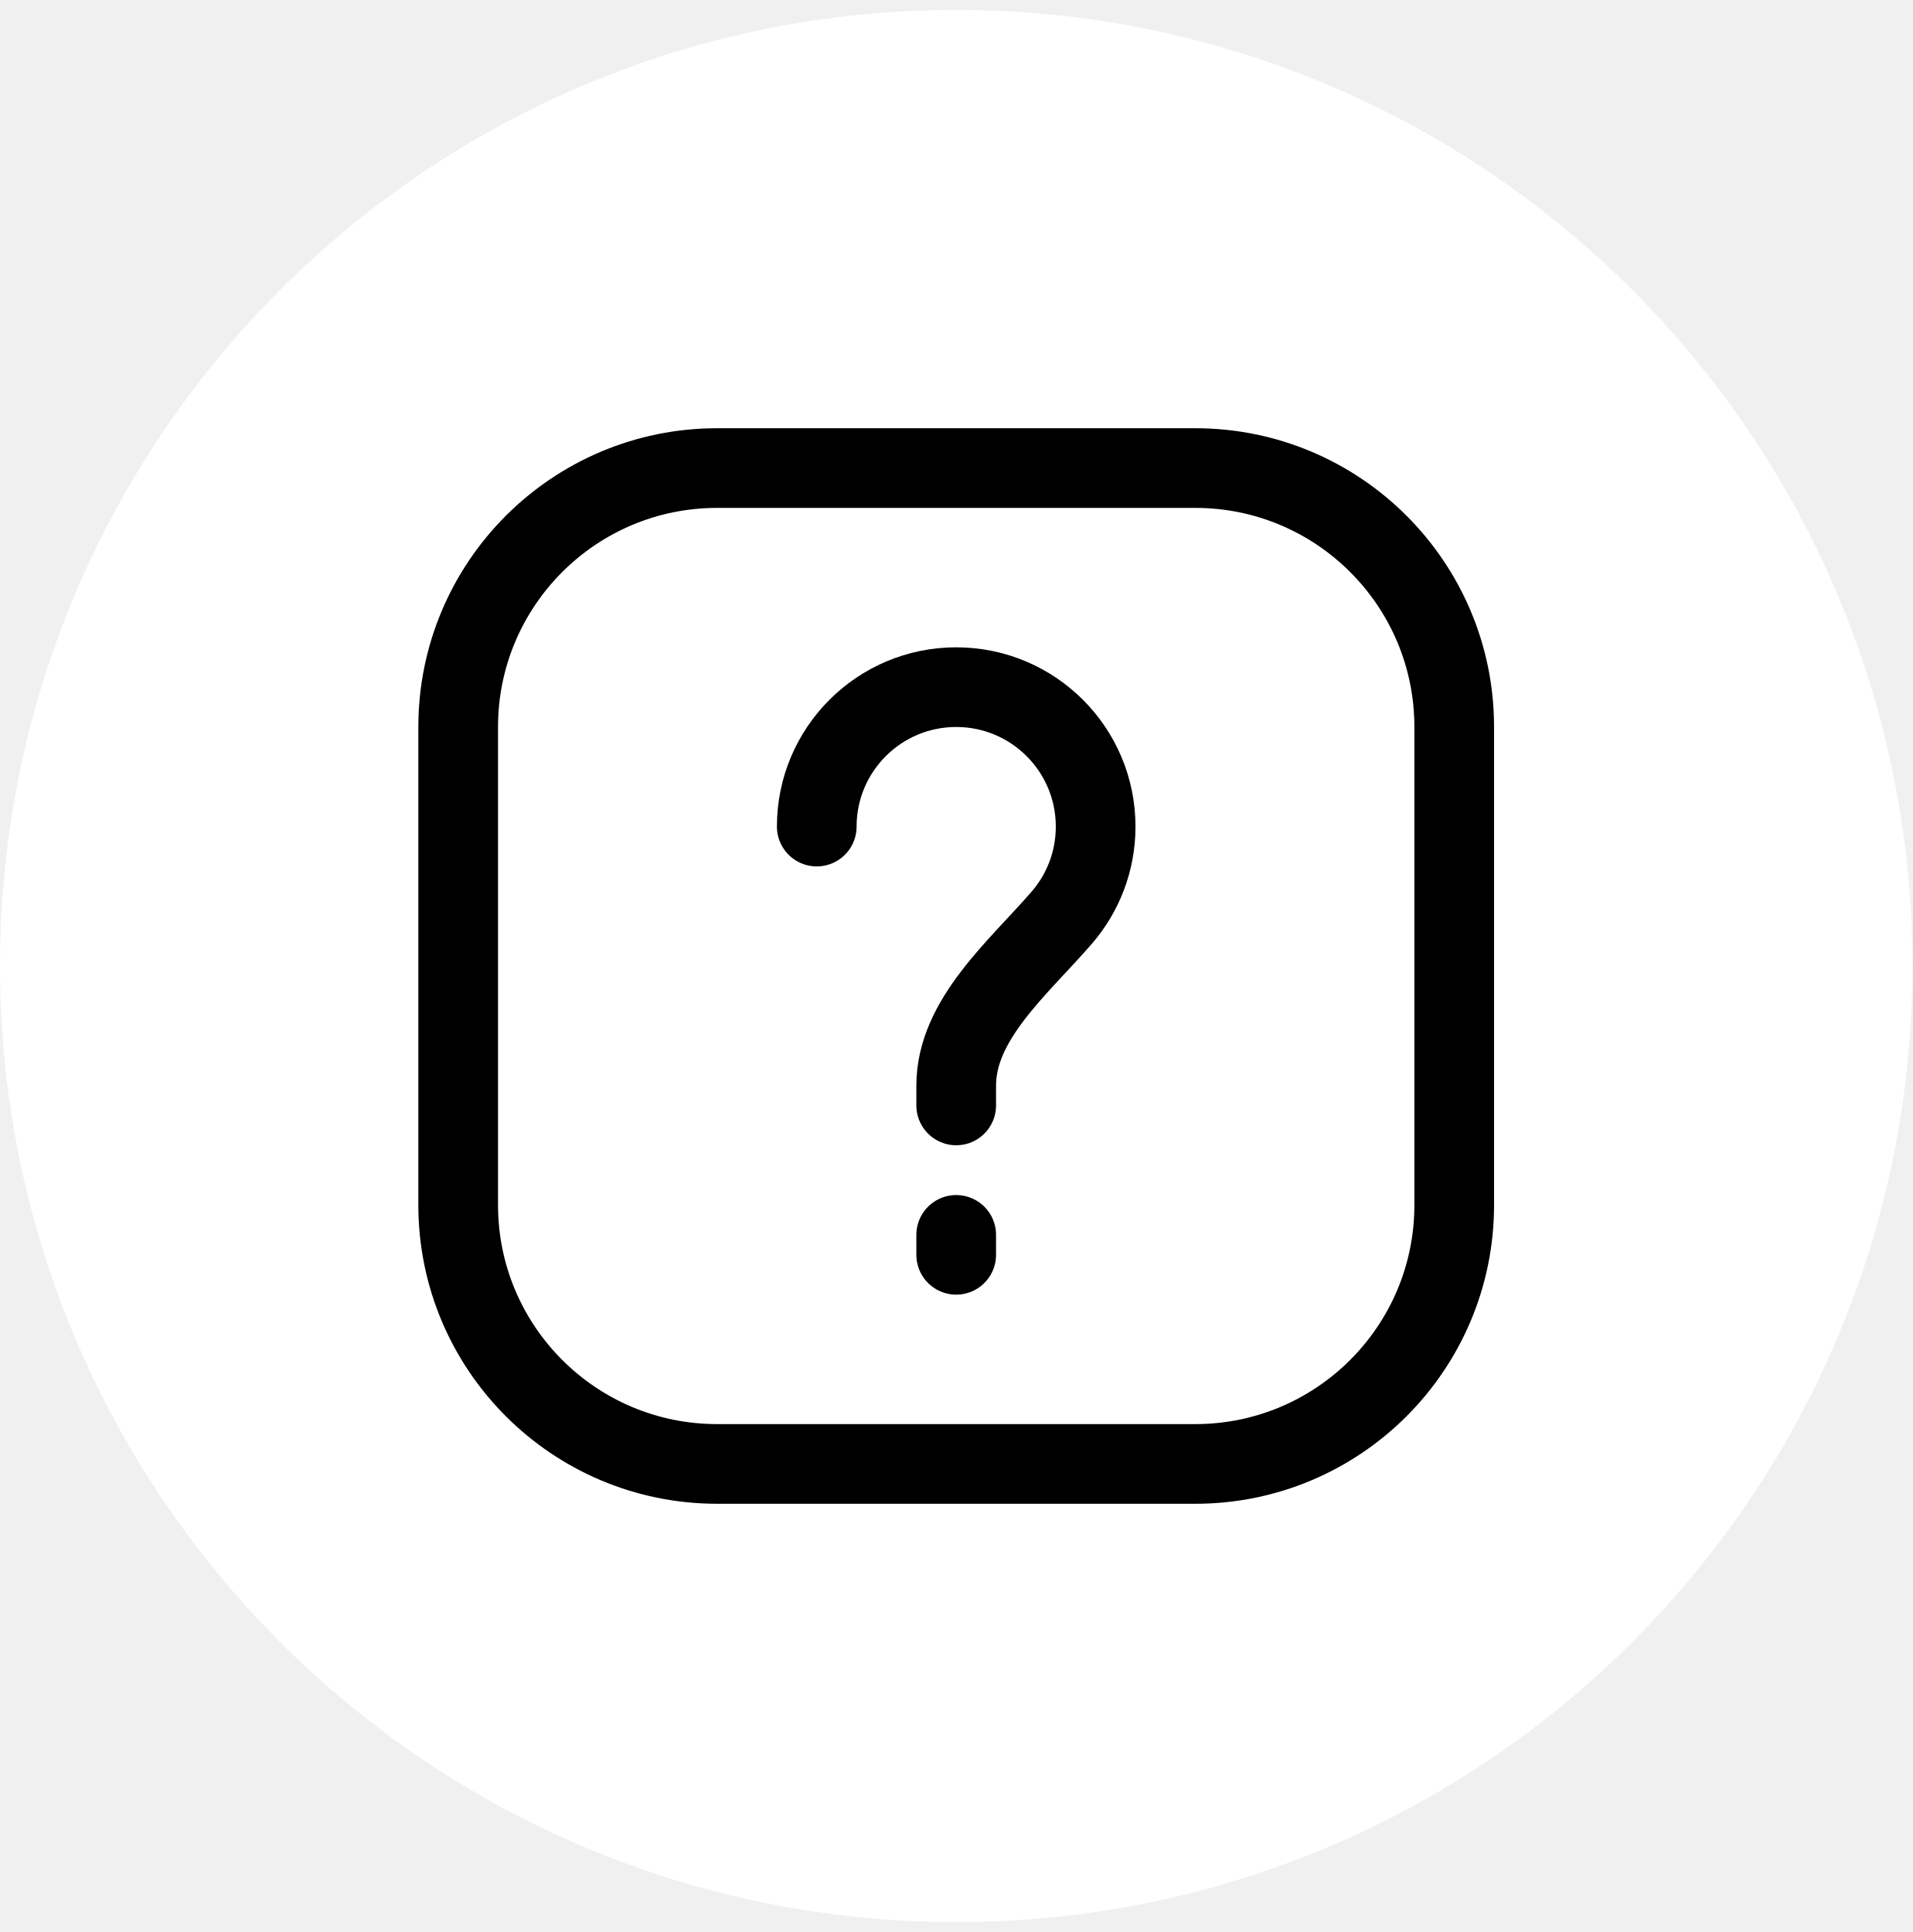
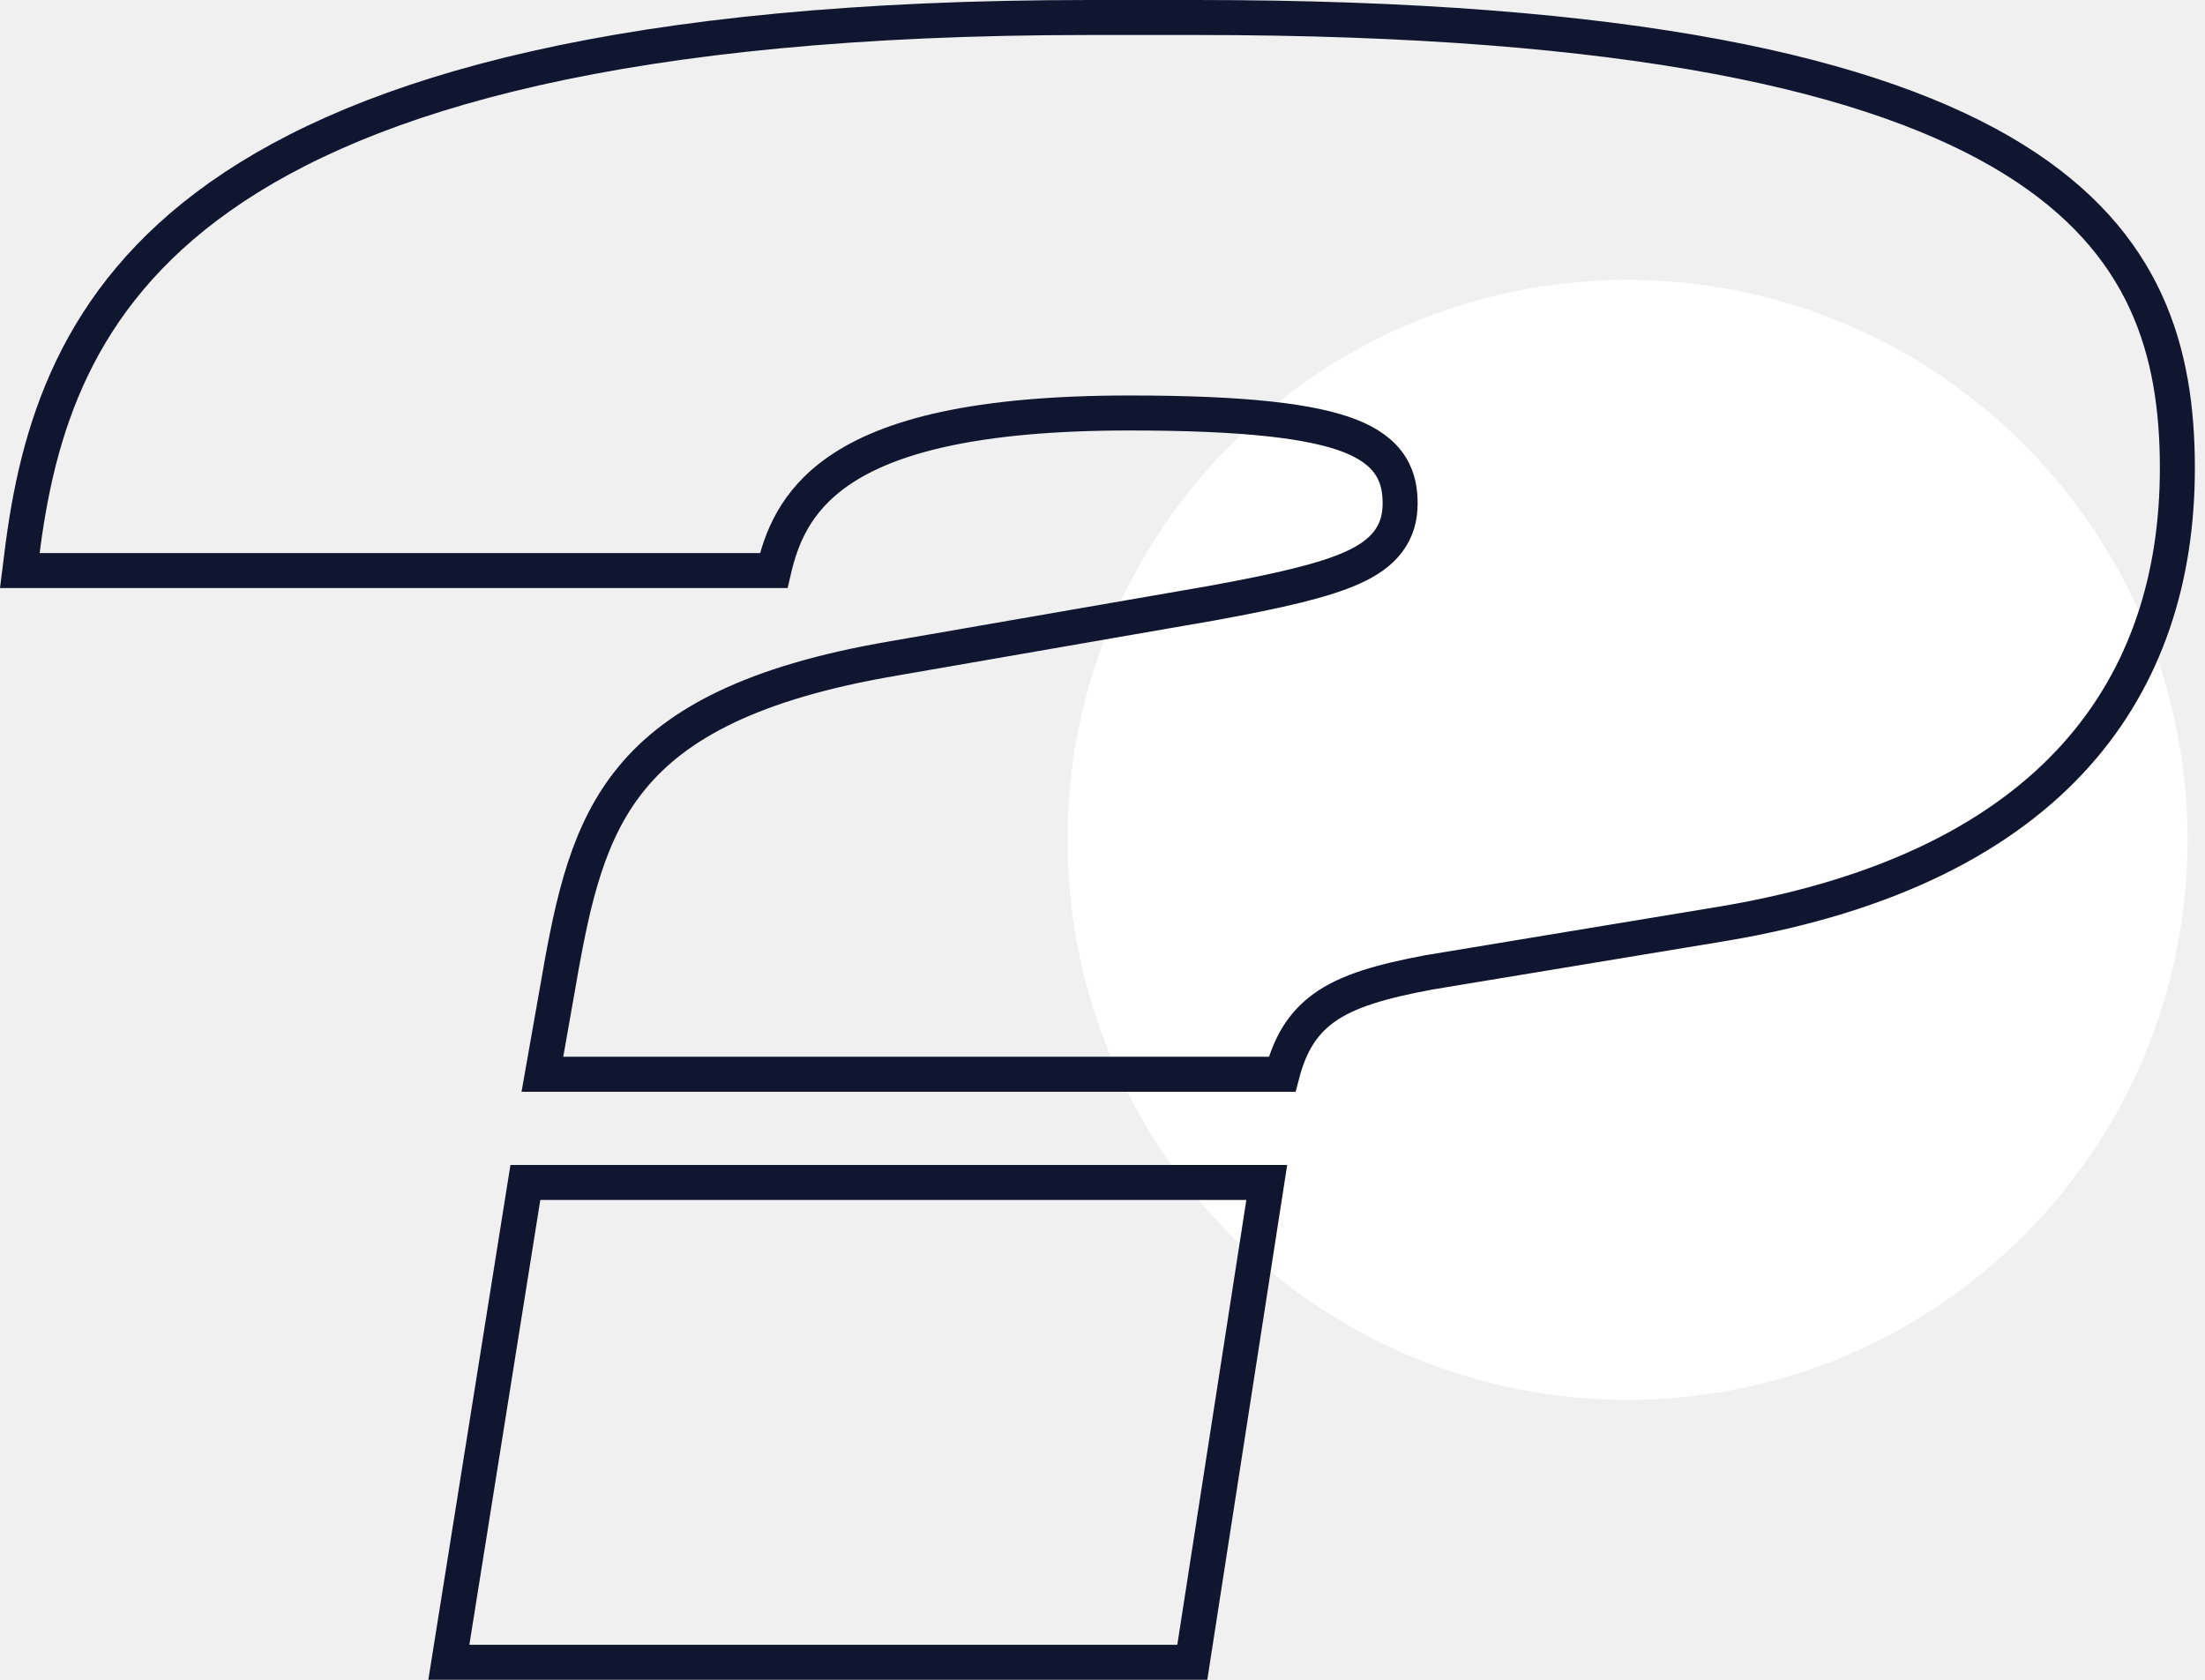
- <svg xmlns="http://www.w3.org/2000/svg" width="96" height="97" viewBox="0 0 96 97" fill="none">
-   <rect y="0.5" width="96" height="96" rx="48" fill="white" />
-   <rect x="23" y="23.5" width="50" height="50" rx="13" stroke="black" stroke-width="4" />
-   <path d="M41 41.5C41 37.634 44.134 34.5 48 34.5C51.866 34.5 55 37.634 55 41.5C55 43.252 54.356 44.855 53.292 46.082C51.121 48.587 48 51.186 48 54.5V55.5" stroke="black" stroke-width="4" stroke-linecap="round" />
-   <path d="M48 62V63" stroke="black" stroke-width="4" stroke-linecap="round" stroke-linejoin="round" />
+ <svg xmlns="http://www.w3.org/2000/svg" width="126" height="96" viewBox="0 0 126 96" fill="none">
+   <rect x="61" y="16" width="64" height="64" rx="32" fill="white" />
+   <path d="M81.633 55.574L81.621 55.575L81.609 55.578C78.956 56.083 77.003 56.619 75.627 57.623C74.37 58.54 73.688 59.771 73.264 61.394H30.994L31.928 56.1L31.928 56.097C32.756 51.321 33.616 47.457 36.151 44.407C38.661 41.385 42.956 39.011 51.022 37.636L51.024 37.635L69.286 34.465L69.295 34.463C73.076 33.77 75.676 33.181 77.331 32.423C78.174 32.037 78.861 31.568 79.331 30.941C79.818 30.291 80.007 29.562 80.007 28.787C80.007 28.142 79.929 27.371 79.466 26.637C79.001 25.899 78.235 25.337 77.135 24.907C74.991 24.071 71.204 23.602 64.549 23.602C55.74 23.602 50.795 24.935 47.94 26.902C45.397 28.654 44.627 30.833 44.213 32.606H1.133L1.246 31.701L1.246 31.7C2.117 24.669 4.265 17.103 12.577 11.232C20.963 5.308 35.769 1 62.267 1H68.354C93.236 1 107.263 4.27 115.051 9.093C118.917 11.488 121.238 14.26 122.606 17.219C123.98 20.191 124.421 23.417 124.421 26.758C124.421 32.97 122.673 38.644 118.621 43.163C114.565 47.689 108.107 51.161 98.498 52.784C98.497 52.784 98.497 52.784 98.497 52.784L81.633 55.574ZM25.648 95L30.021 67.579H72.386L68.131 95H25.648Z" stroke="#10162F" stroke-width="2" />
</svg>
